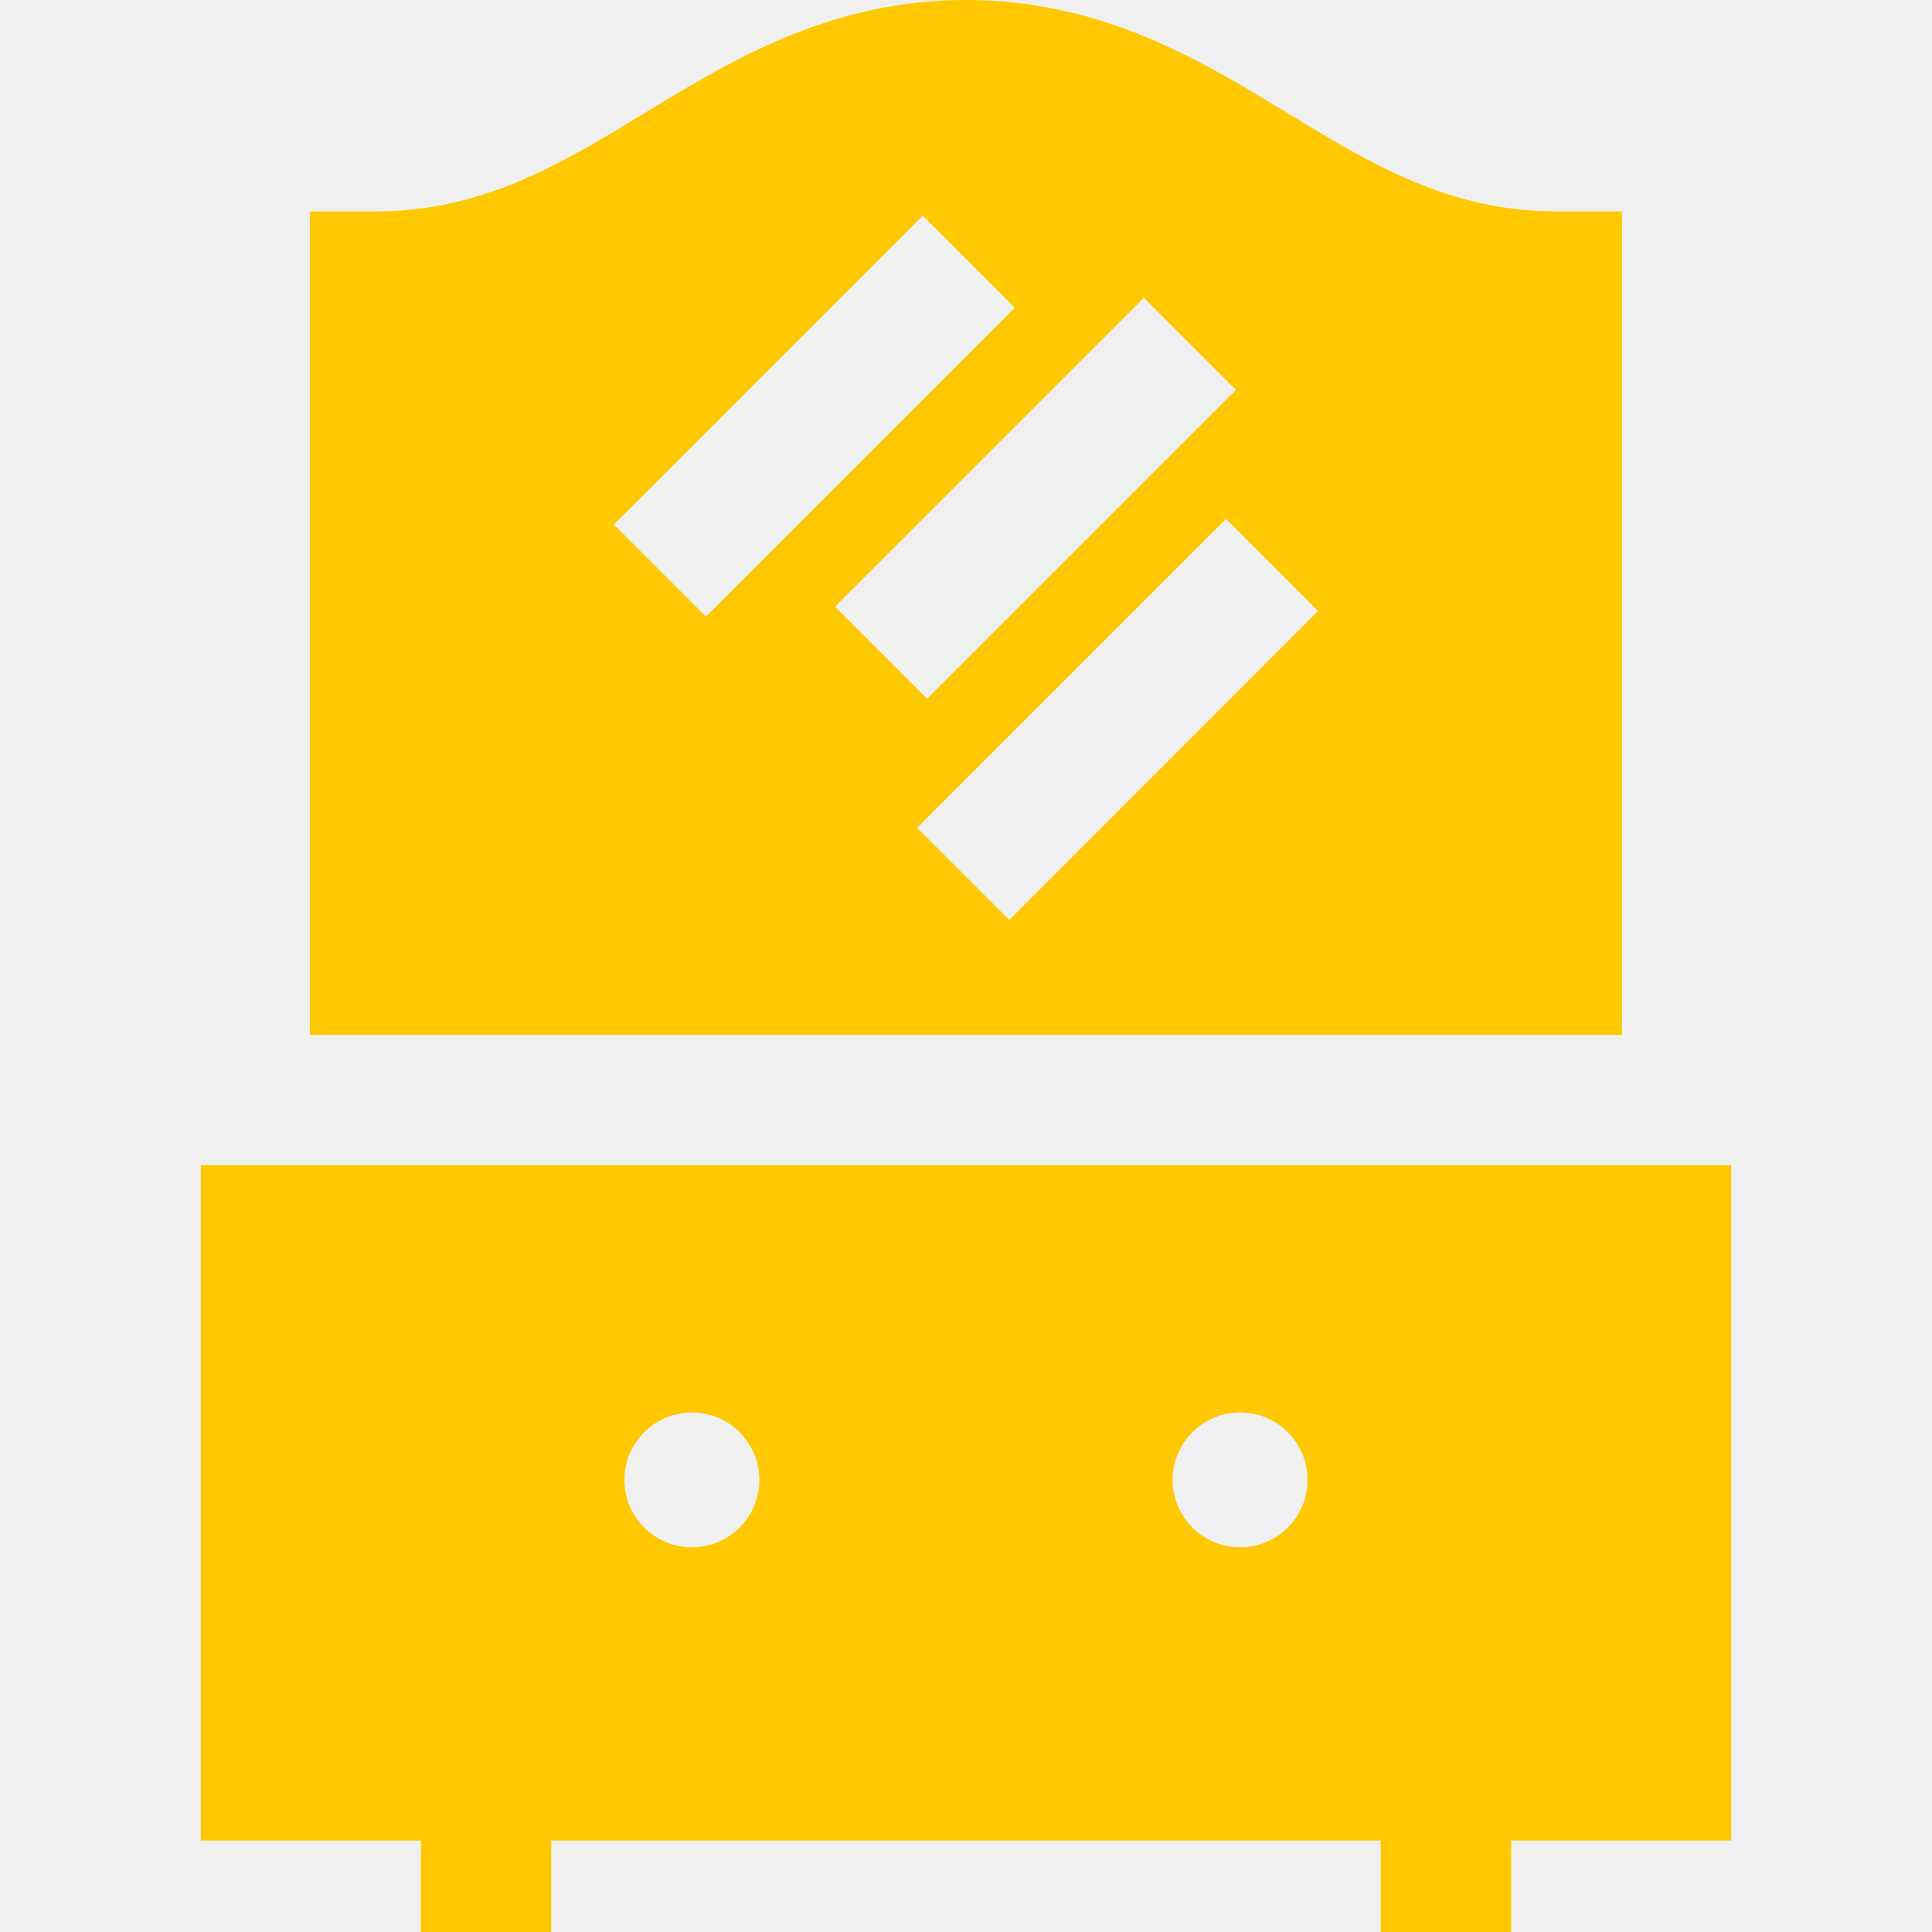
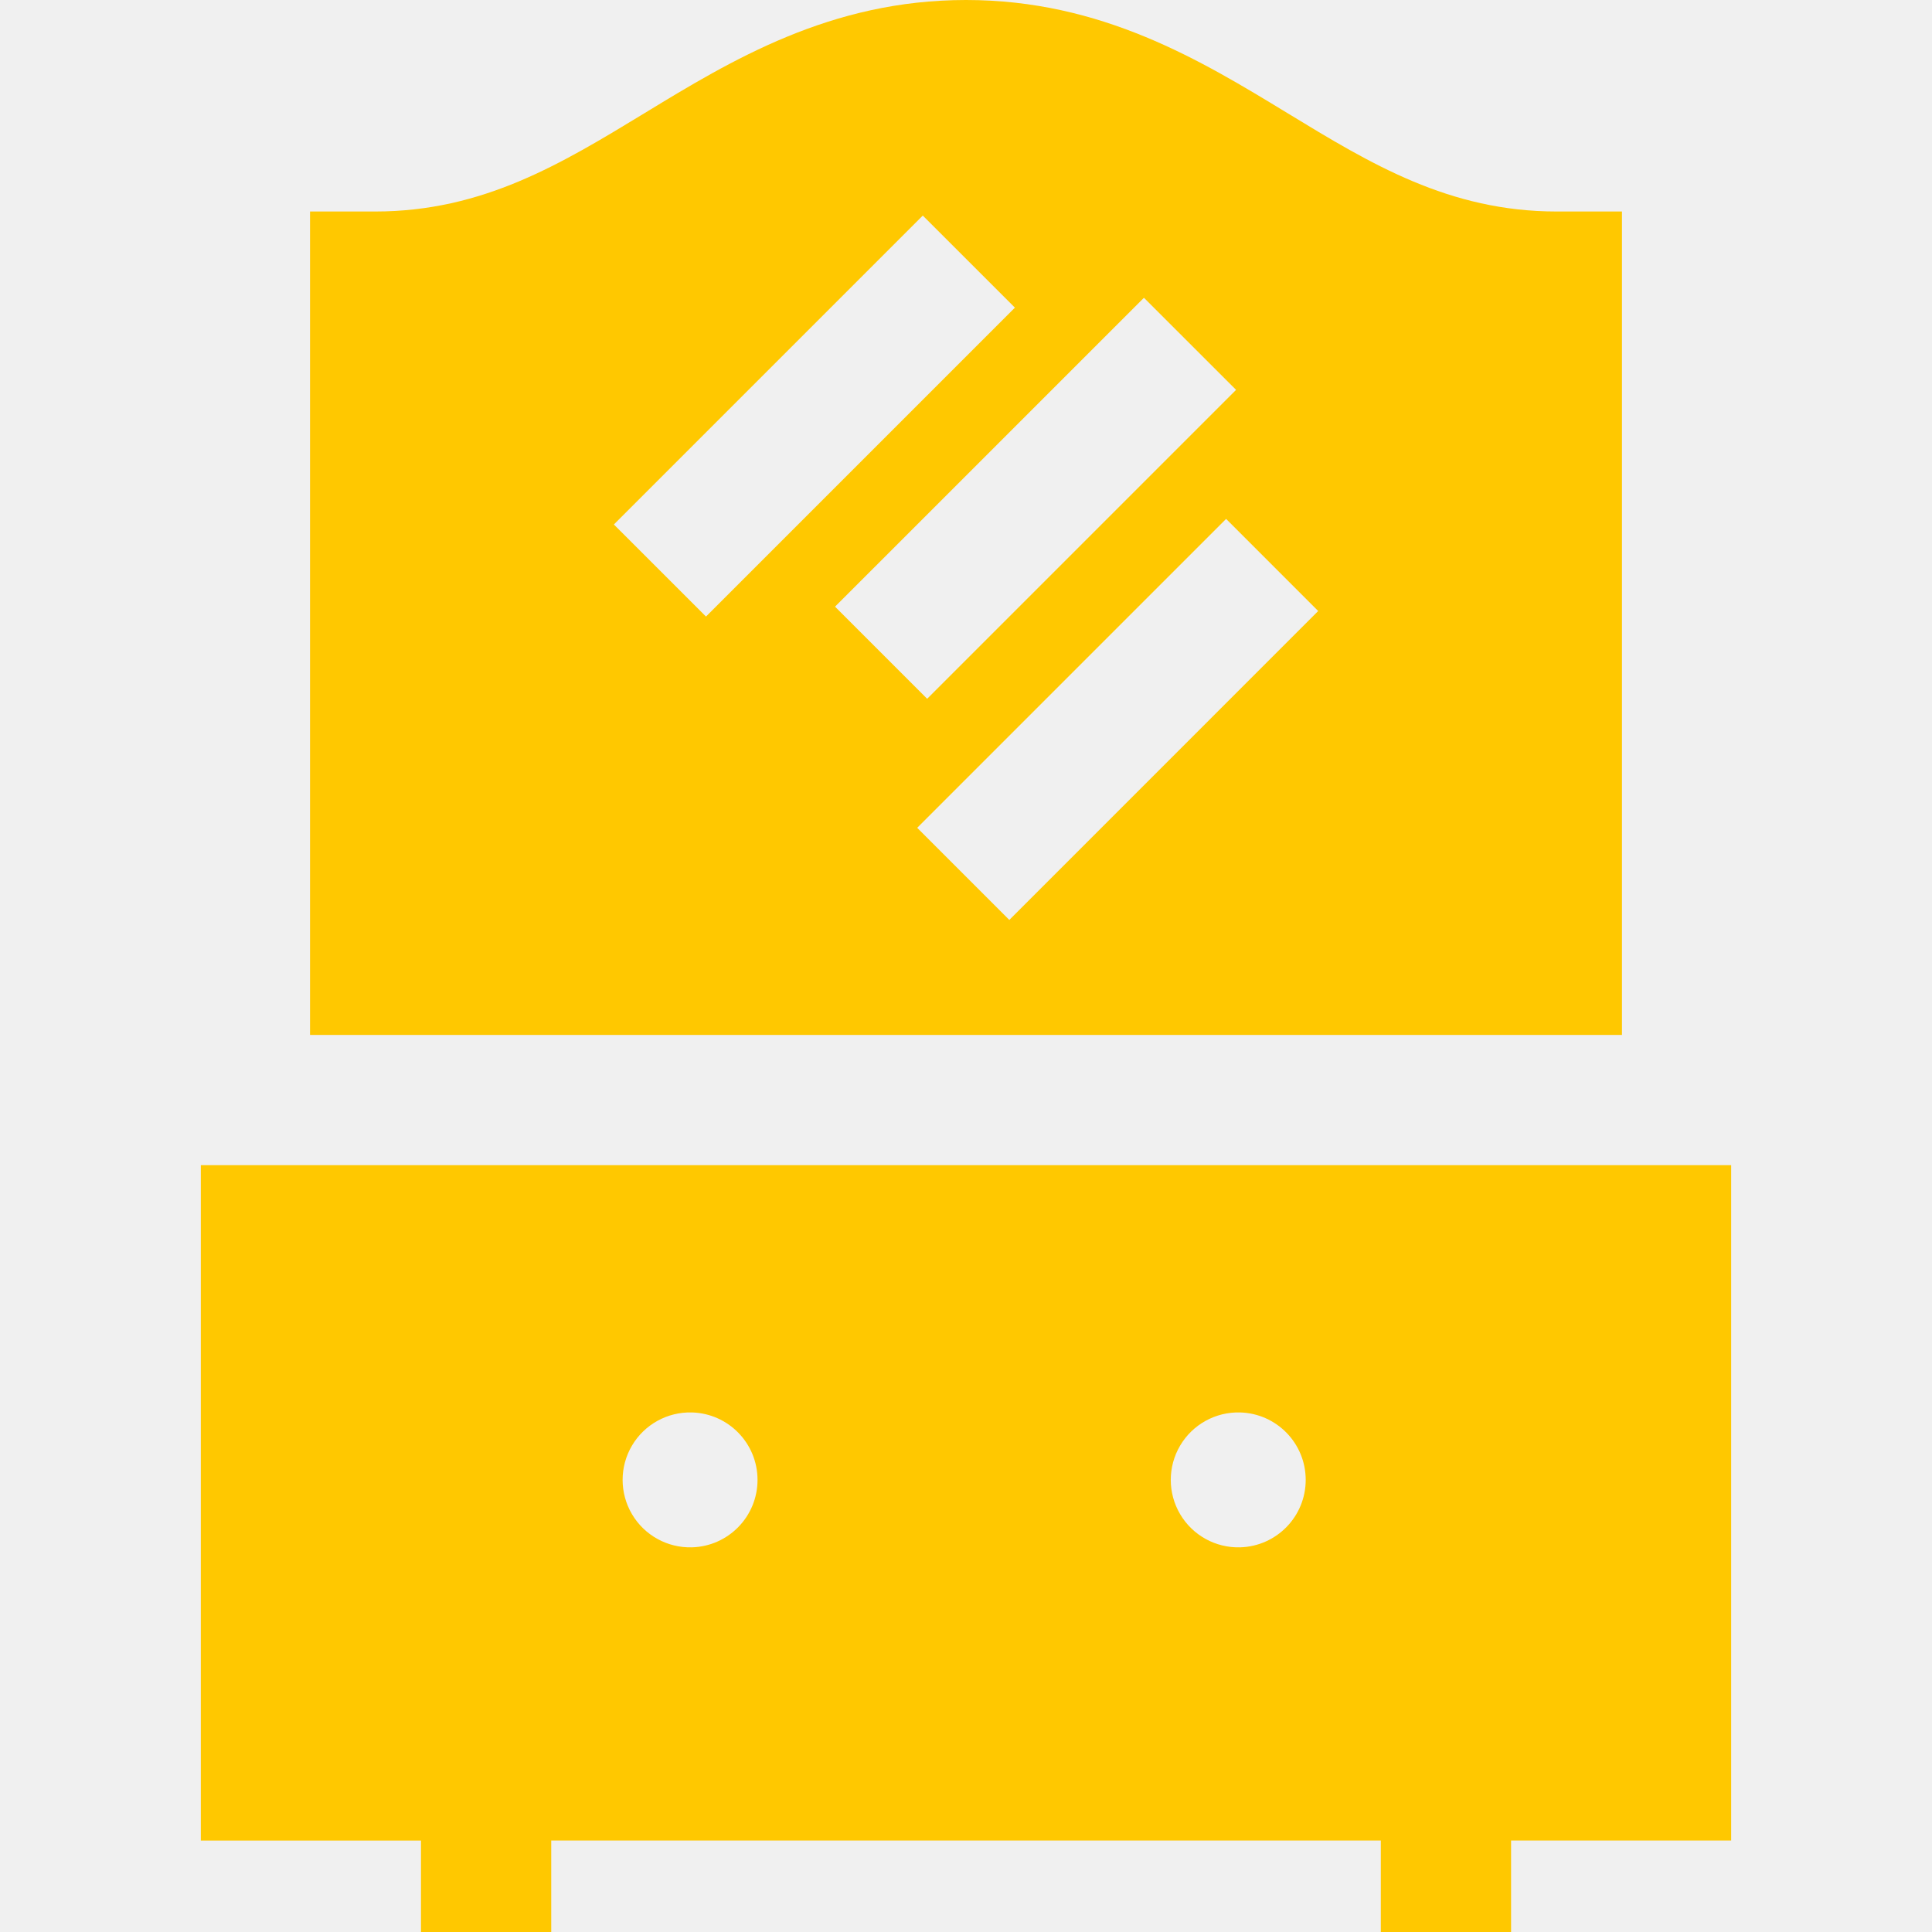
- <svg xmlns="http://www.w3.org/2000/svg" width="38" height="38" viewBox="0 0 38 38" fill="none">
-   <g clip-path="url(#clip0)">
-     <path d="M3.95 22.918V36.201H8.28V38H10.841V36.201H27.159V38H29.721V36.201H34.05V22.918H3.95ZM13.609 30.434C12.876 30.434 12.282 29.84 12.282 29.108C12.282 28.375 12.876 27.781 13.609 27.781C14.342 27.781 14.936 28.375 14.936 29.108C14.936 29.84 14.342 30.434 13.609 30.434ZM24.391 30.434C23.658 30.434 23.064 29.84 23.064 29.108C23.064 28.375 23.658 27.781 24.391 27.781C25.124 27.781 25.718 28.375 25.718 29.108C25.718 29.84 25.124 30.434 24.391 30.434Z" fill="#FFC800" />
-     <path d="M31.902 4.159H30.621C28.502 4.159 26.961 3.222 25.33 2.229C23.613 1.184 21.667 0 19 0C16.333 0 14.387 1.184 12.67 2.229C11.039 3.222 9.498 4.159 7.379 4.159H6.098V20.356H31.902V4.159H31.902ZM12.073 10.317L18.149 4.241L19.961 6.052L13.885 12.128L12.073 10.317ZM22.499 5.857L24.311 7.668L18.235 13.744L16.423 11.932L22.499 5.857ZM19.851 18.094L18.039 16.282L24.115 10.206L25.926 12.018L19.851 18.094Z" fill="#FFC800" />
+ <svg xmlns="http://www.w3.org/2000/svg" width="38" height="38" fill="none">
+   <g clip-path="url(#clip0)" fill="#FFC800">
+     <path d="M3.95 22.918v13.283h4.33V38h2.562v-1.8h16.317V38h2.562v-1.8h4.329V22.918H3.95zm9.66 7.516a1.327 1.327 0 1 1-.001-2.653 1.327 1.327 0 0 1 0 2.653zm10.781 0a1.327 1.327 0 1 1 0-2.653 1.327 1.327 0 0 1 0 2.653zM31.902 4.16H30.62c-2.12 0-3.66-.938-5.291-1.931C23.613 1.184 21.667 0 19 0s-4.613 1.184-6.33 2.23c-1.631.992-3.172 1.93-5.291 1.93H6.098v16.196h25.804V4.16zm-19.829 6.157L18.15 4.24l1.812 1.811-6.076 6.076-1.812-1.811zM22.5 5.857l1.812 1.811-6.076 6.076-1.812-1.812L22.5 5.857zm-2.648 12.237l-1.812-1.812 6.076-6.076 1.811 1.812-6.075 6.076z" />
  </g>
  <defs>
    <clipPath id="clip0">
-       <rect width="38" height="38" fill="white" />
+       <path fill="#fff" d="M0 0h38v38H0z" />
    </clipPath>
  </defs>
</svg>
